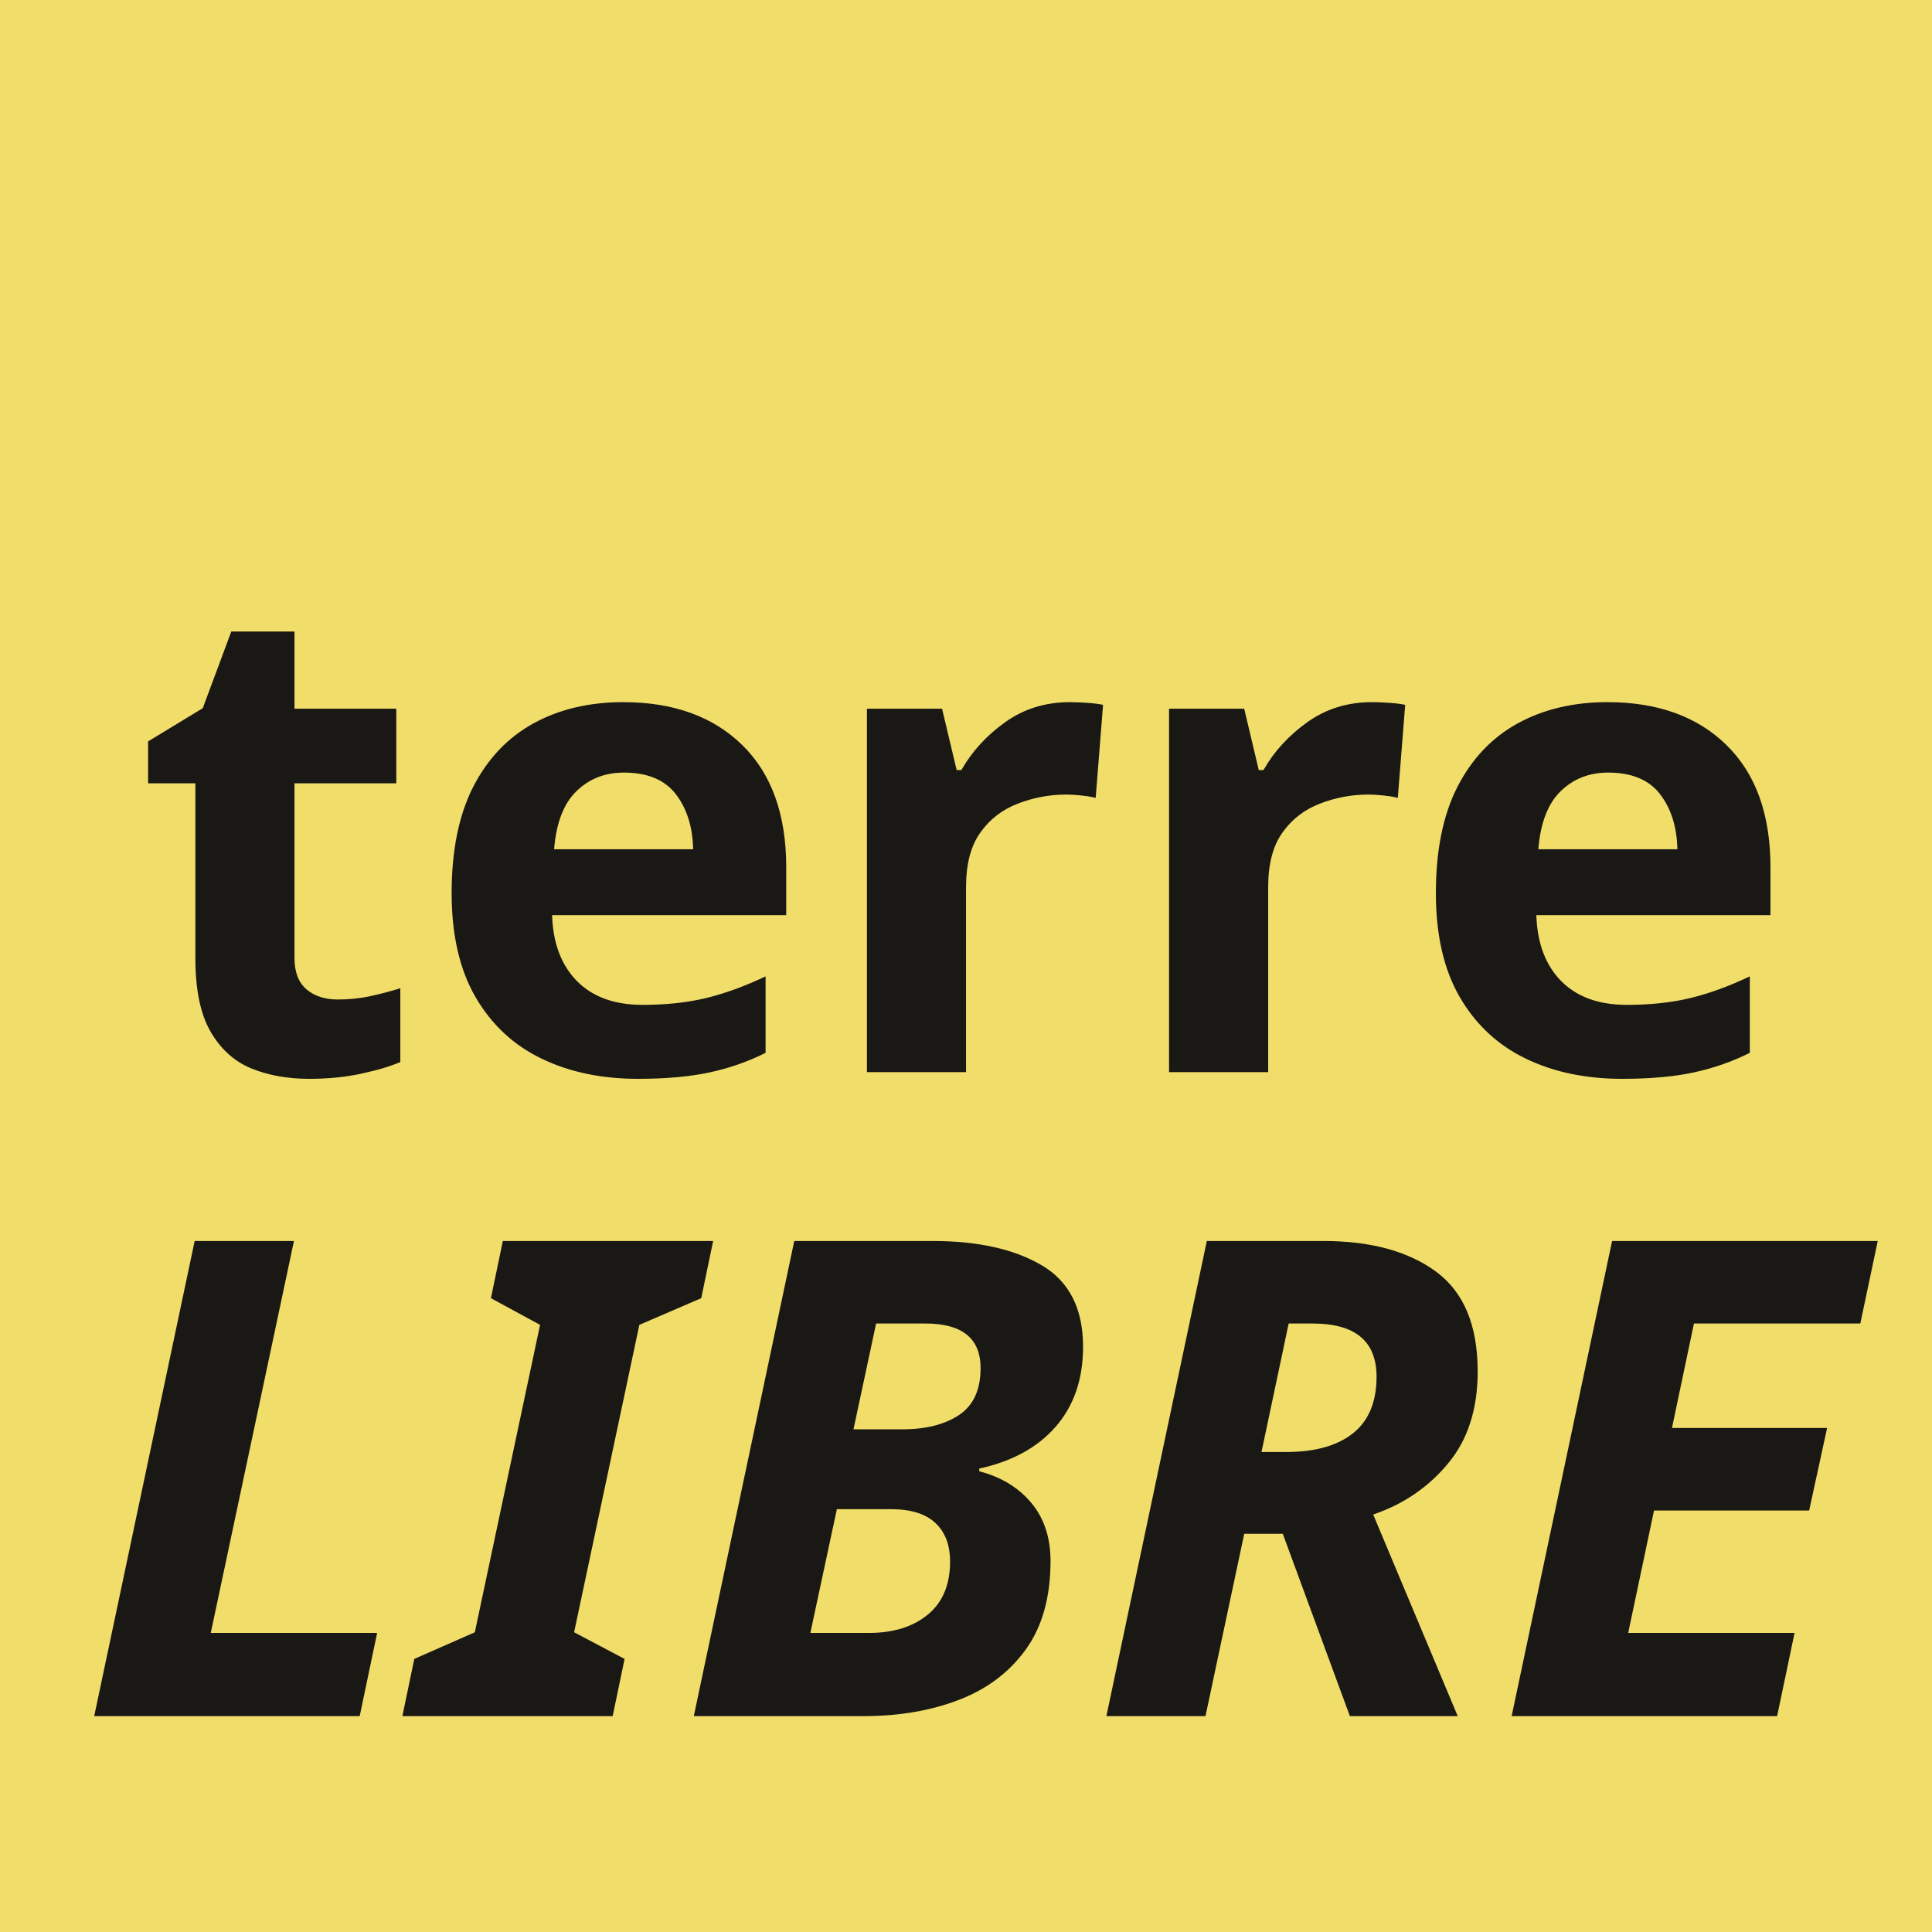
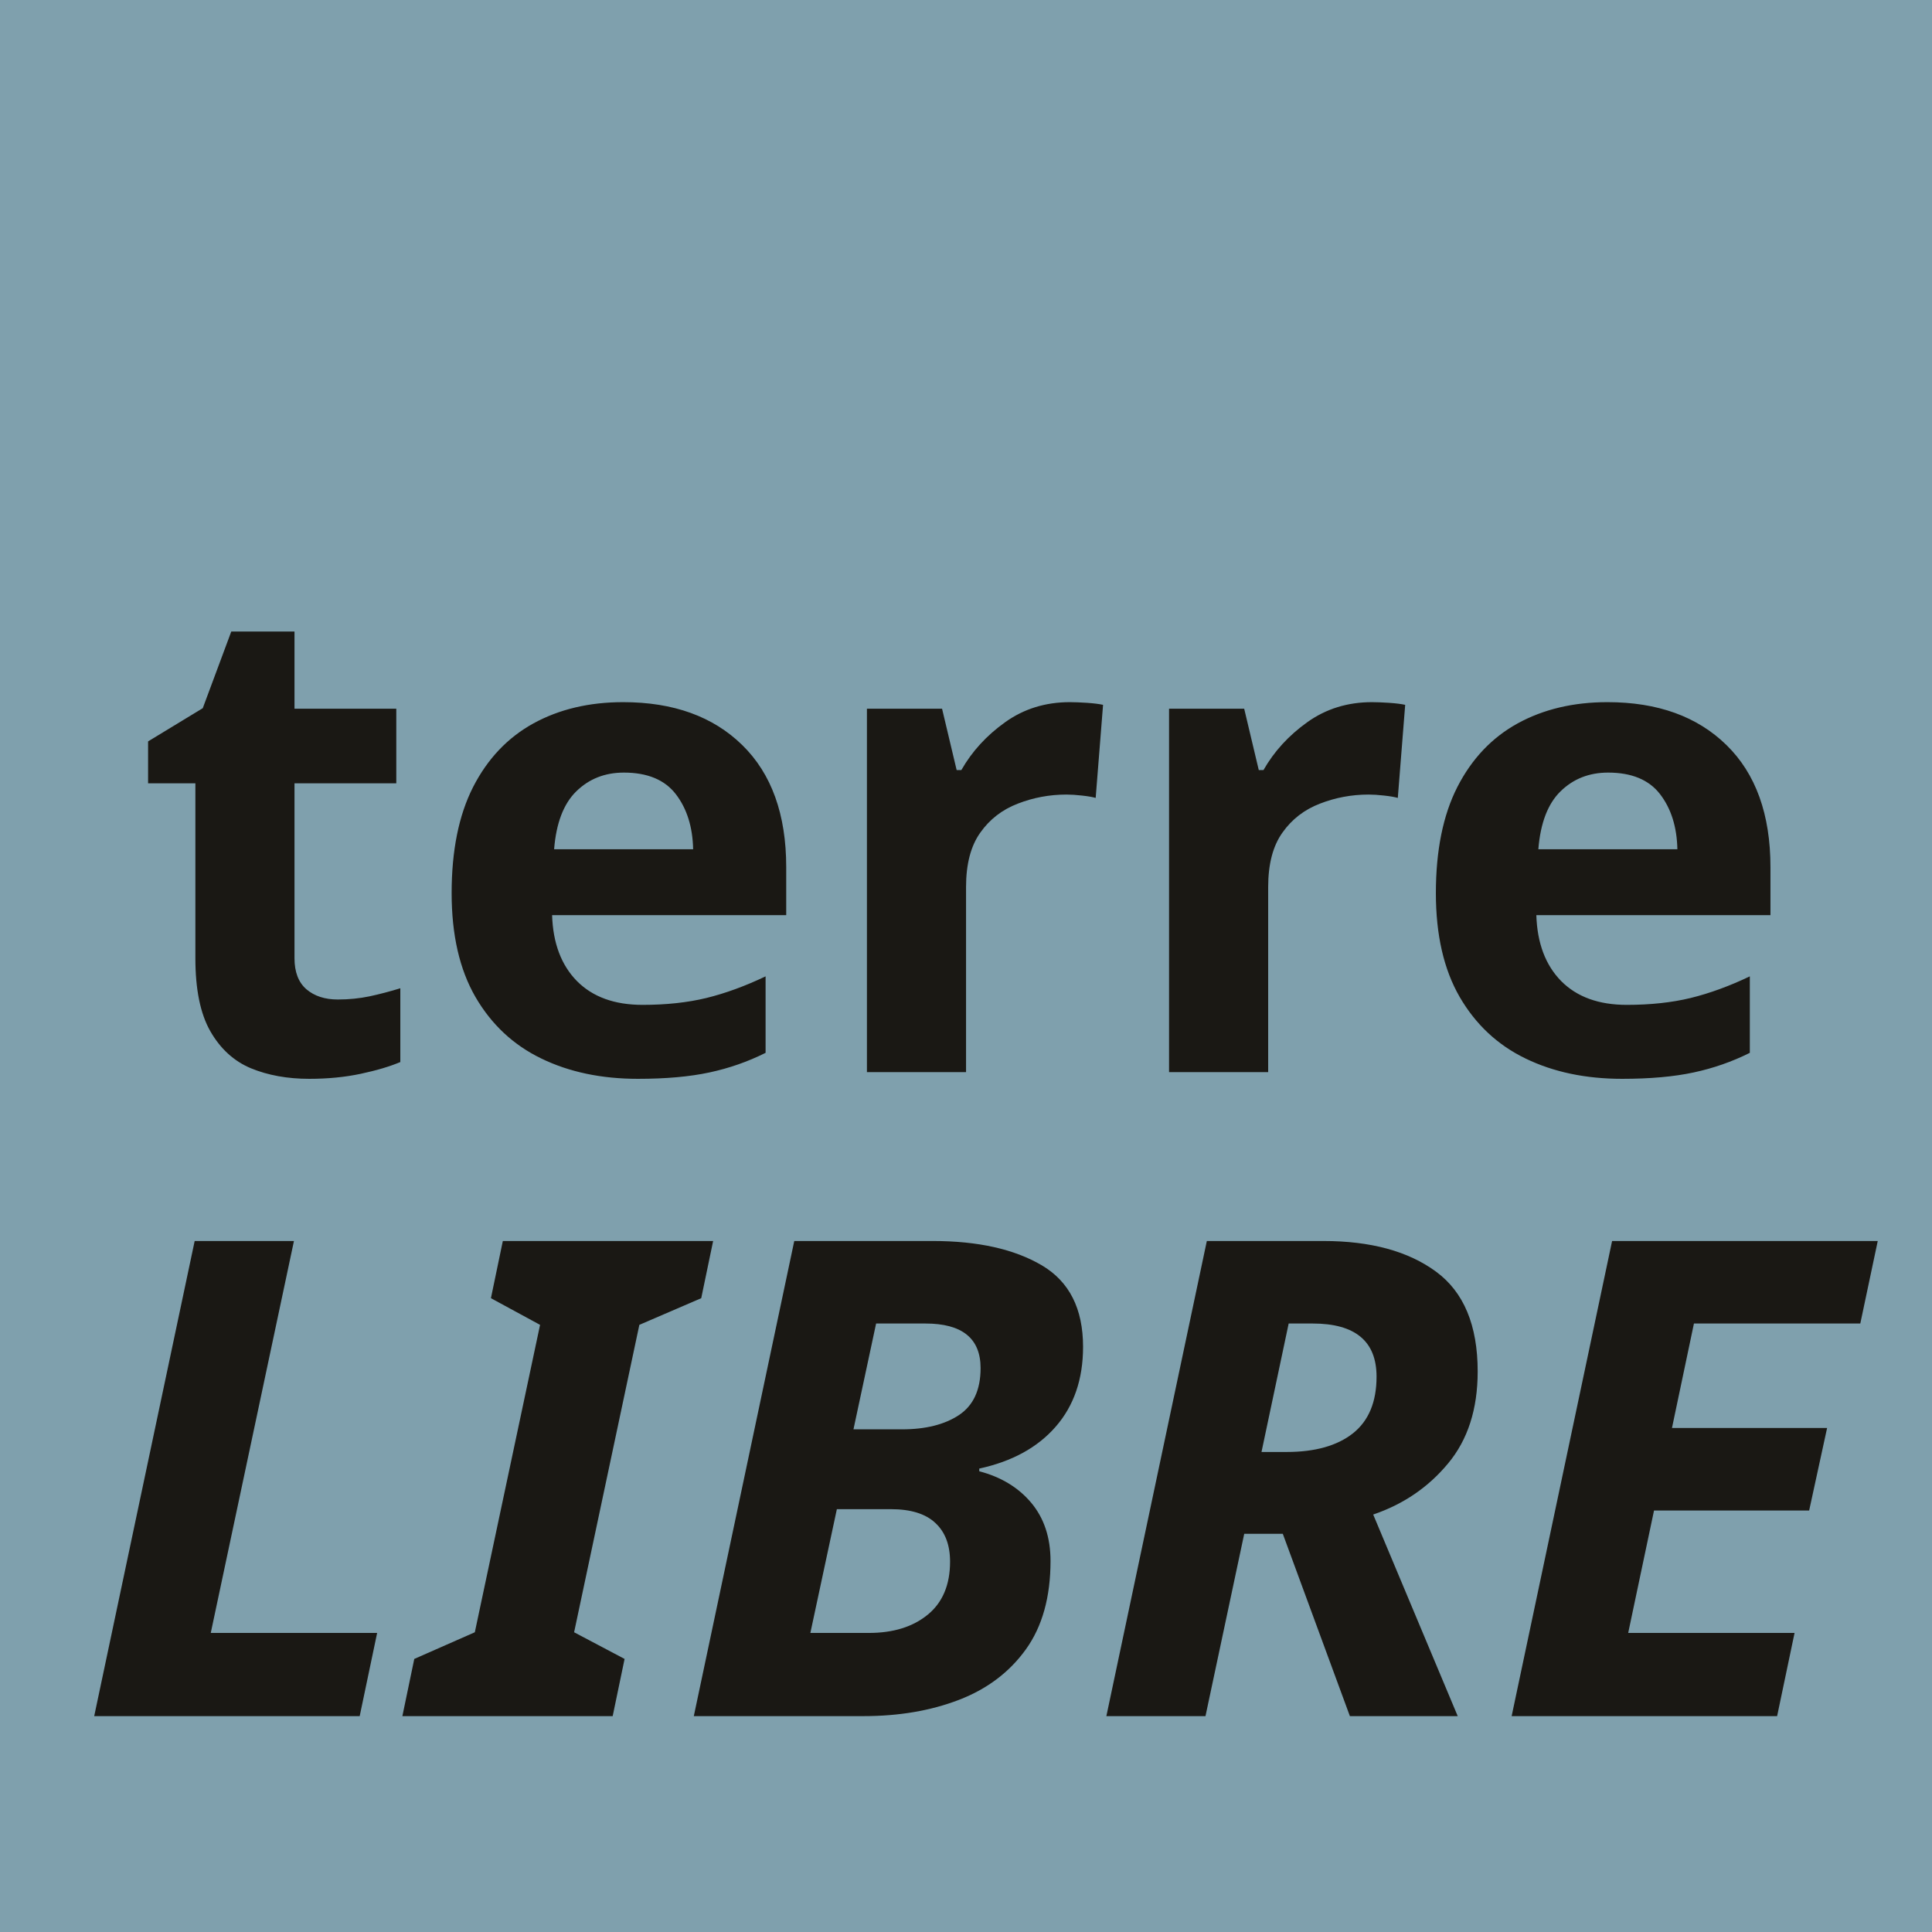
<svg xmlns="http://www.w3.org/2000/svg" viewBox="0 0 180 180">
-   <rect width="180" height="180" fill="#f1dd6a" />
+   <rect width="180" height="180" fill="#7fa0ad" />
  <text x="90" y="78" font-family="'Archivo Black', 'Arial Black', sans-serif" font-weight="900" font-size="62" fill="#1a1814" text-anchor="middle" dominant-baseline="middle">terre</text>
  <text x="90" y="138" font-family="'Archivo Black', 'Arial Black', sans-serif" font-weight="900" font-style="italic" font-size="62" fill="#1a1814" text-anchor="middle" dominant-baseline="middle">LIBRE</text>
</svg>
